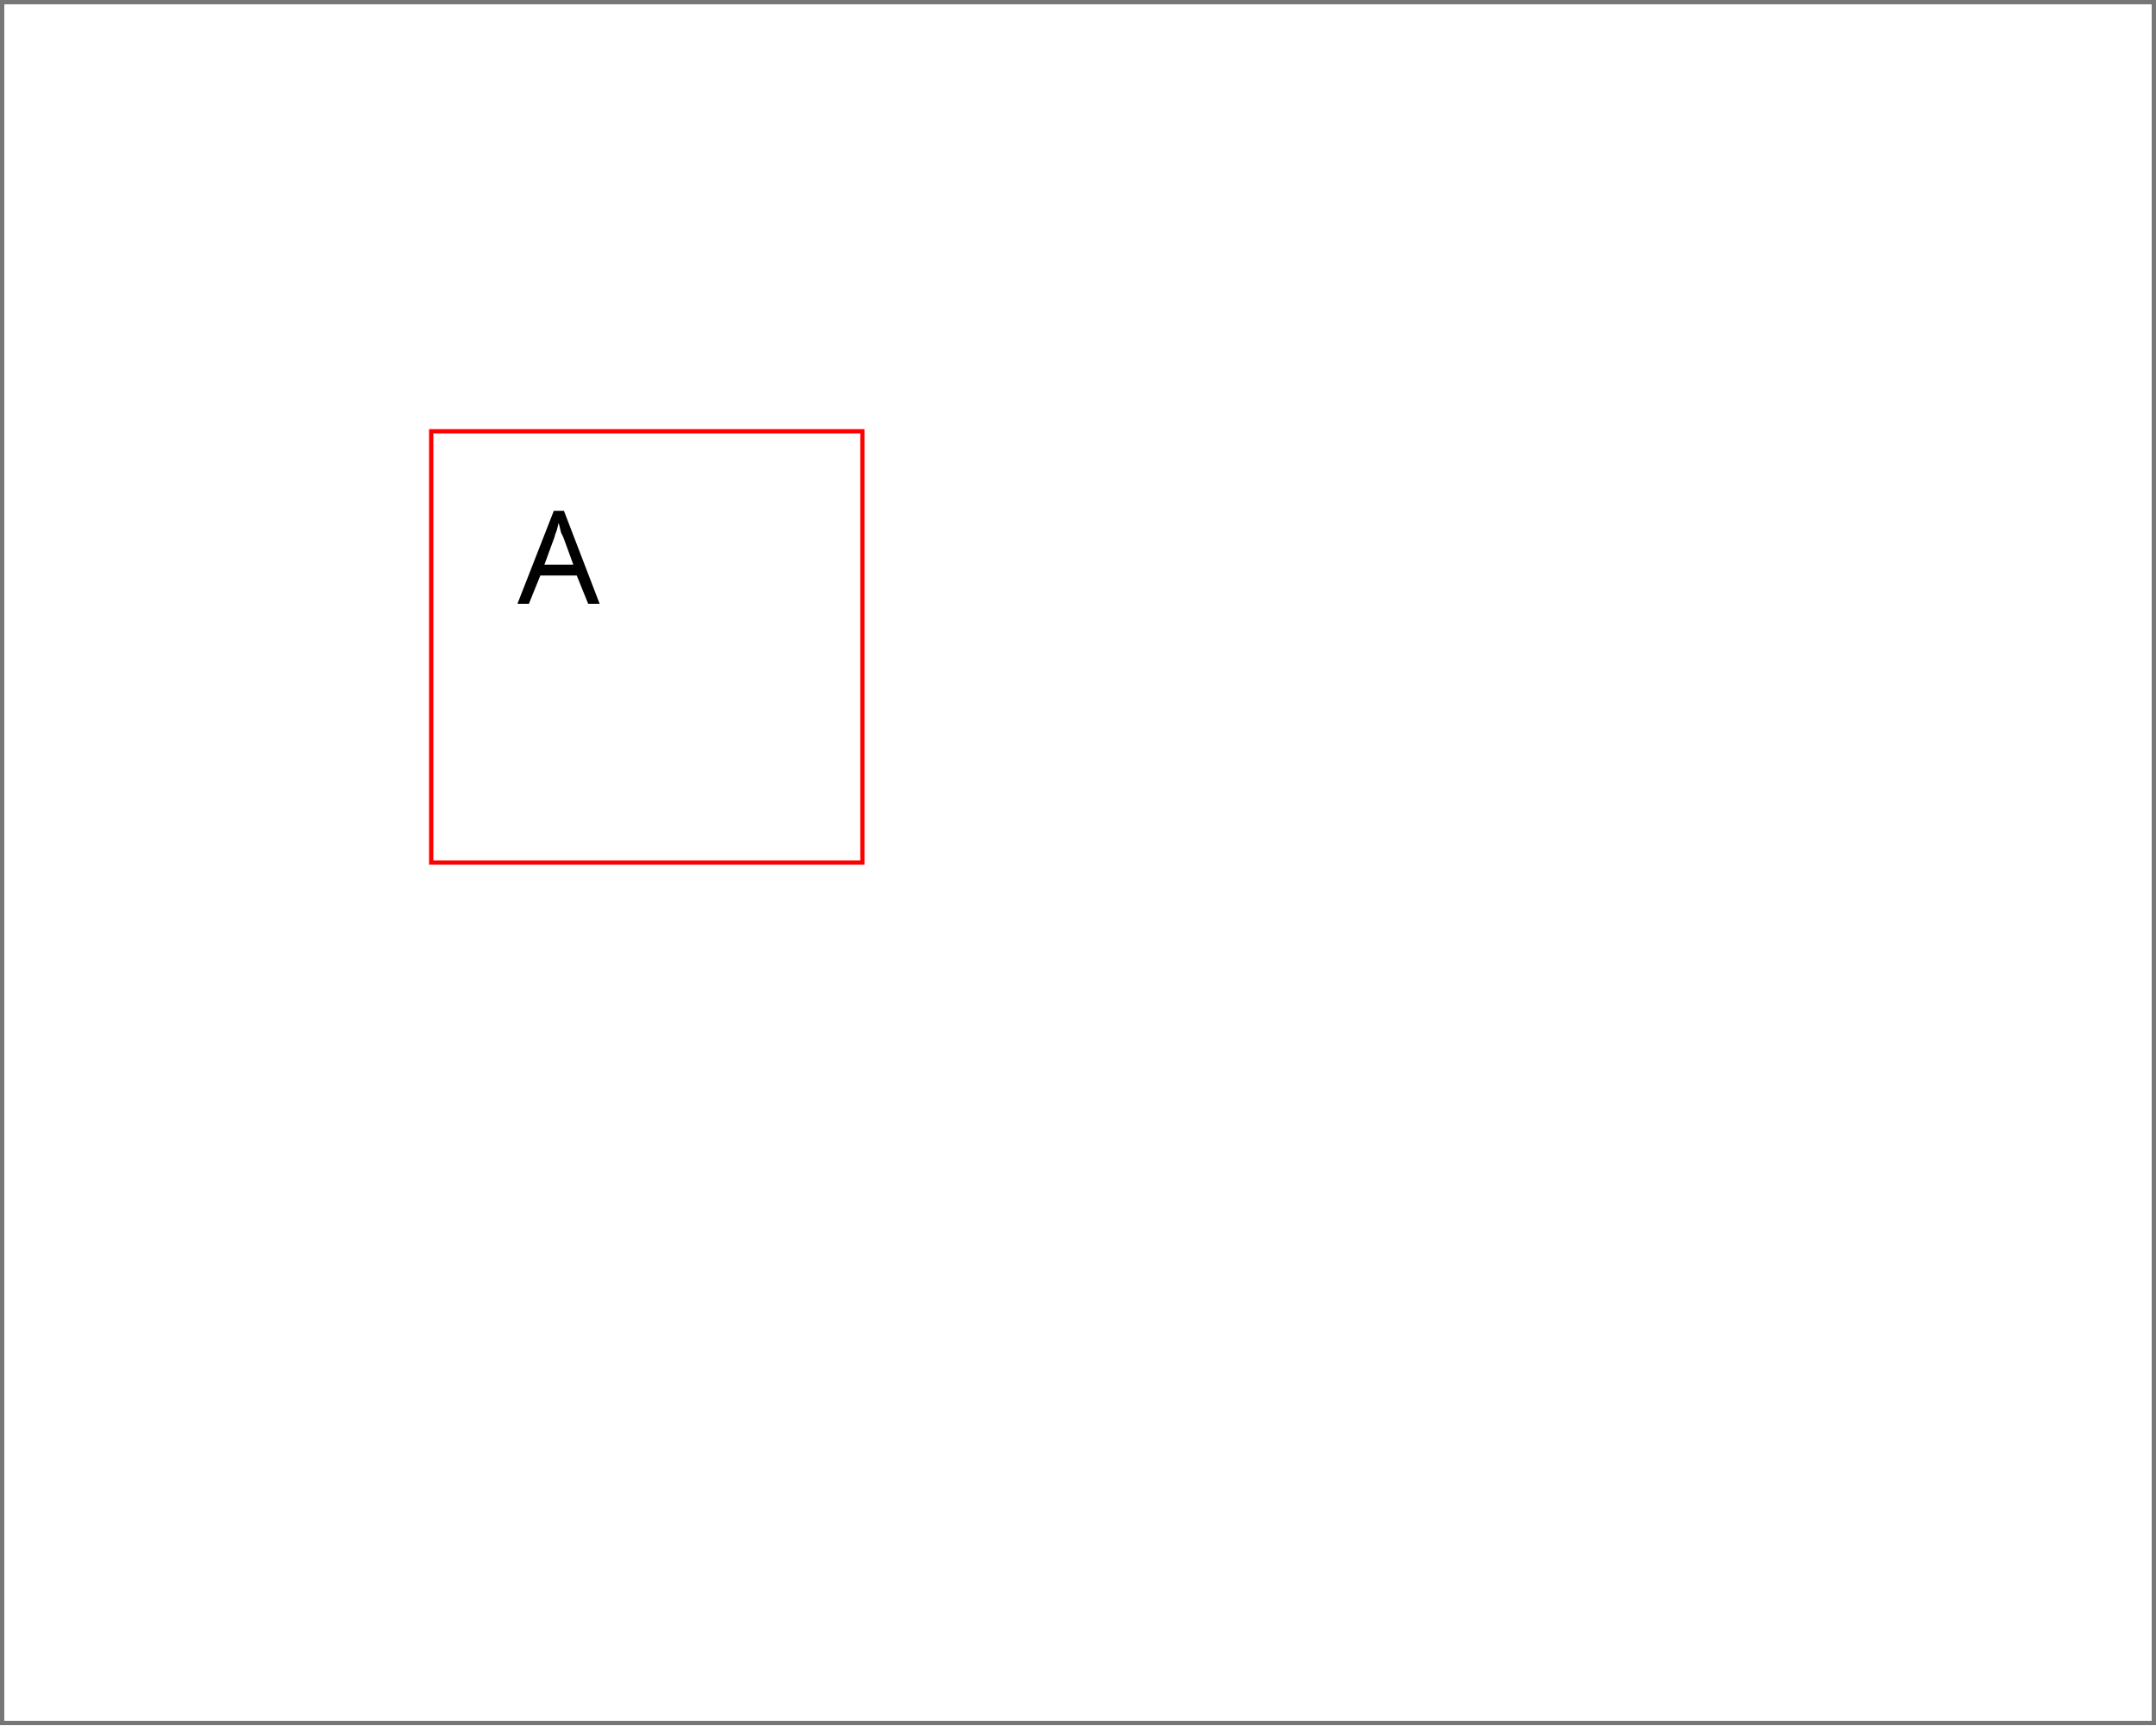
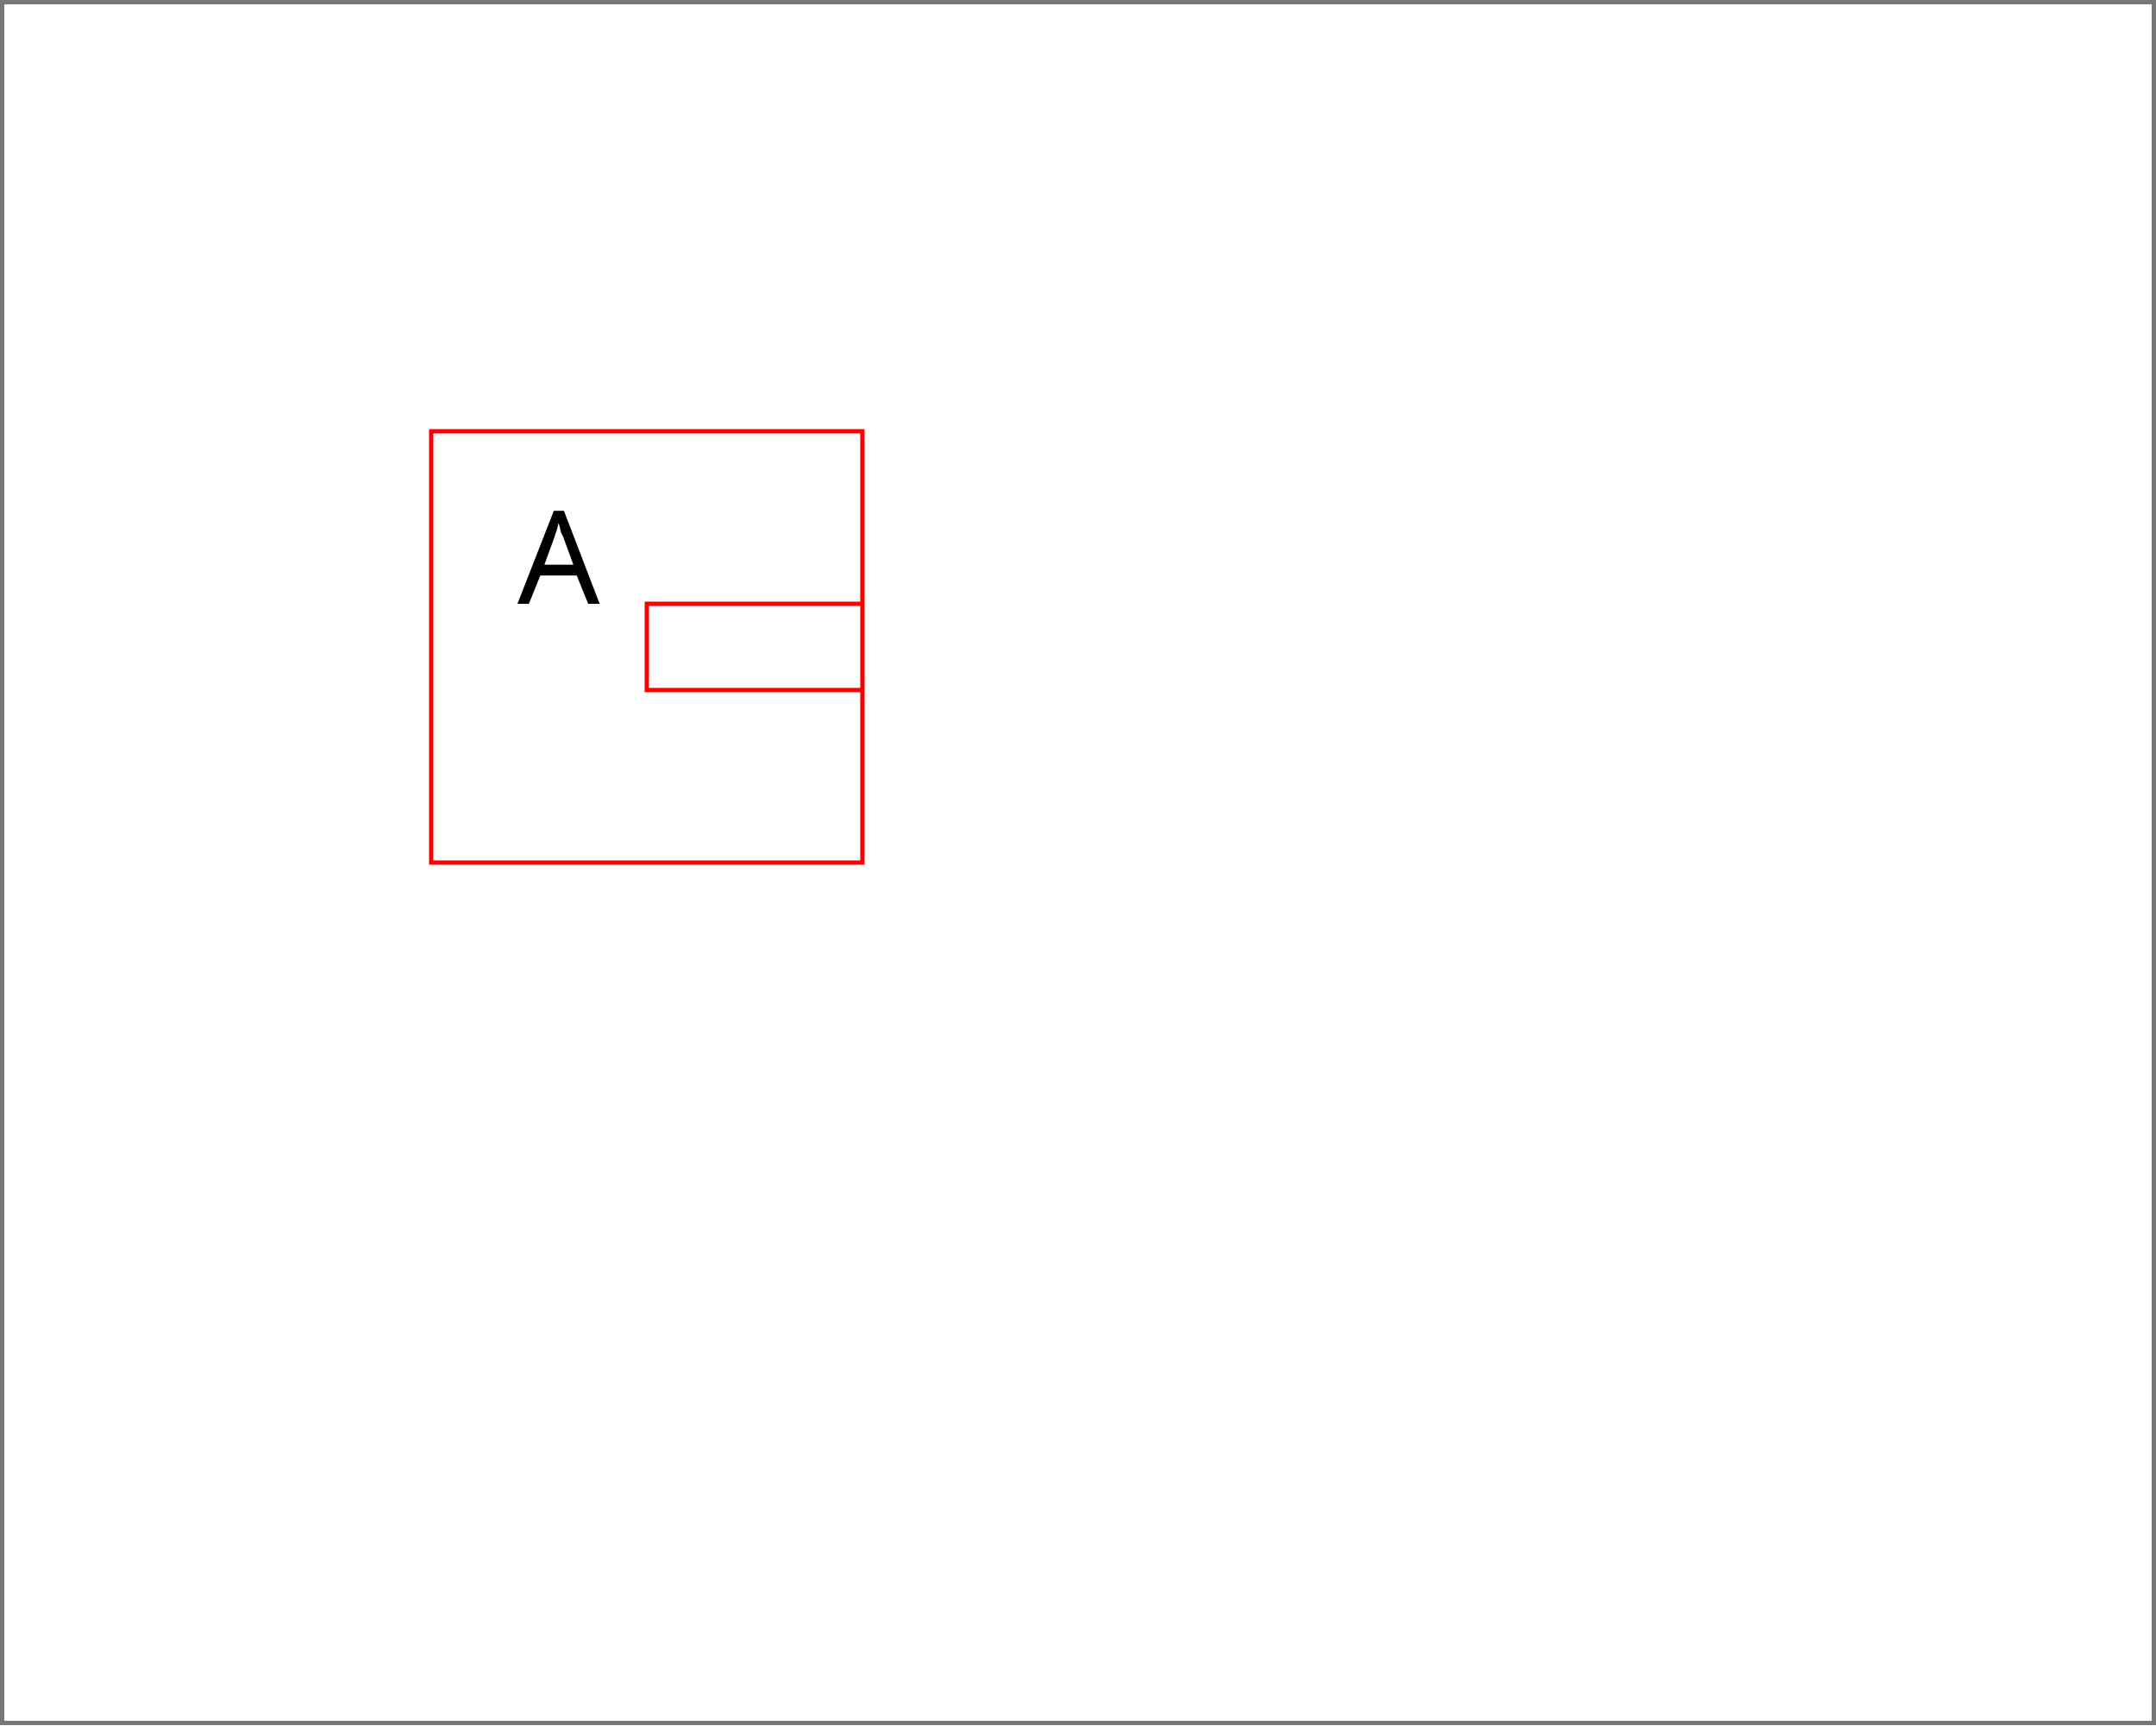
<svg xmlns="http://www.w3.org/2000/svg" width="50mm" height="40mm" viewBox="0 0 50 40">
  <rect id="sheet-boundary" x="0.05" y="0.05" width="49.9" height="39.9" fill="none" stroke="#777777" stroke-width="0.1" />
  <g id="operation-cut" data-operation="cut" fill="none" stroke="#ff0000" stroke-width="0.1">
    <path id="part-a-cut" data-part-id="part-a" data-contour-role="outer" d="M 20 10 L 20 20 L 10 20 L 10 10 Z" />
+     <path id="part-a-slot-part-b-1" data-part-id="part-a" data-contour-role="path" d="M 20 14 L 15 14 L 15 16 L 20 16" />
  </g>
  <g id="operation-score" data-operation="score" fill="none" stroke="#0000ff" stroke-width="0.1">
  </g>
  <g id="operation-mountain-fold" data-operation="mountain-fold" fill="none" stroke="#8b5cf6" stroke-width="0.1">
  </g>
  <g id="operation-valley-fold" data-operation="valley-fold" fill="none" stroke="#14b8a6" stroke-width="0.1">
  </g>
  <g id="operation-perforate" data-operation="perforate" fill="none" stroke="#f59e0b" stroke-width="0.1">
  </g>
  <g id="operation-engrave" data-operation="engrave" fill="none" stroke="#000000" stroke-width="0.1">
  </g>
  <g id="operation-guide" data-operation="guide" fill="none" stroke="#6b7280" stroke-width="0.1">
  </g>
  <g id="part-labels" data-operation="engrave" fill="#000000" stroke="none" font-family="sans-serif" font-size="3">
    <text id="label-part-a" x="12" y="14">A</text>
  </g>
</svg>
